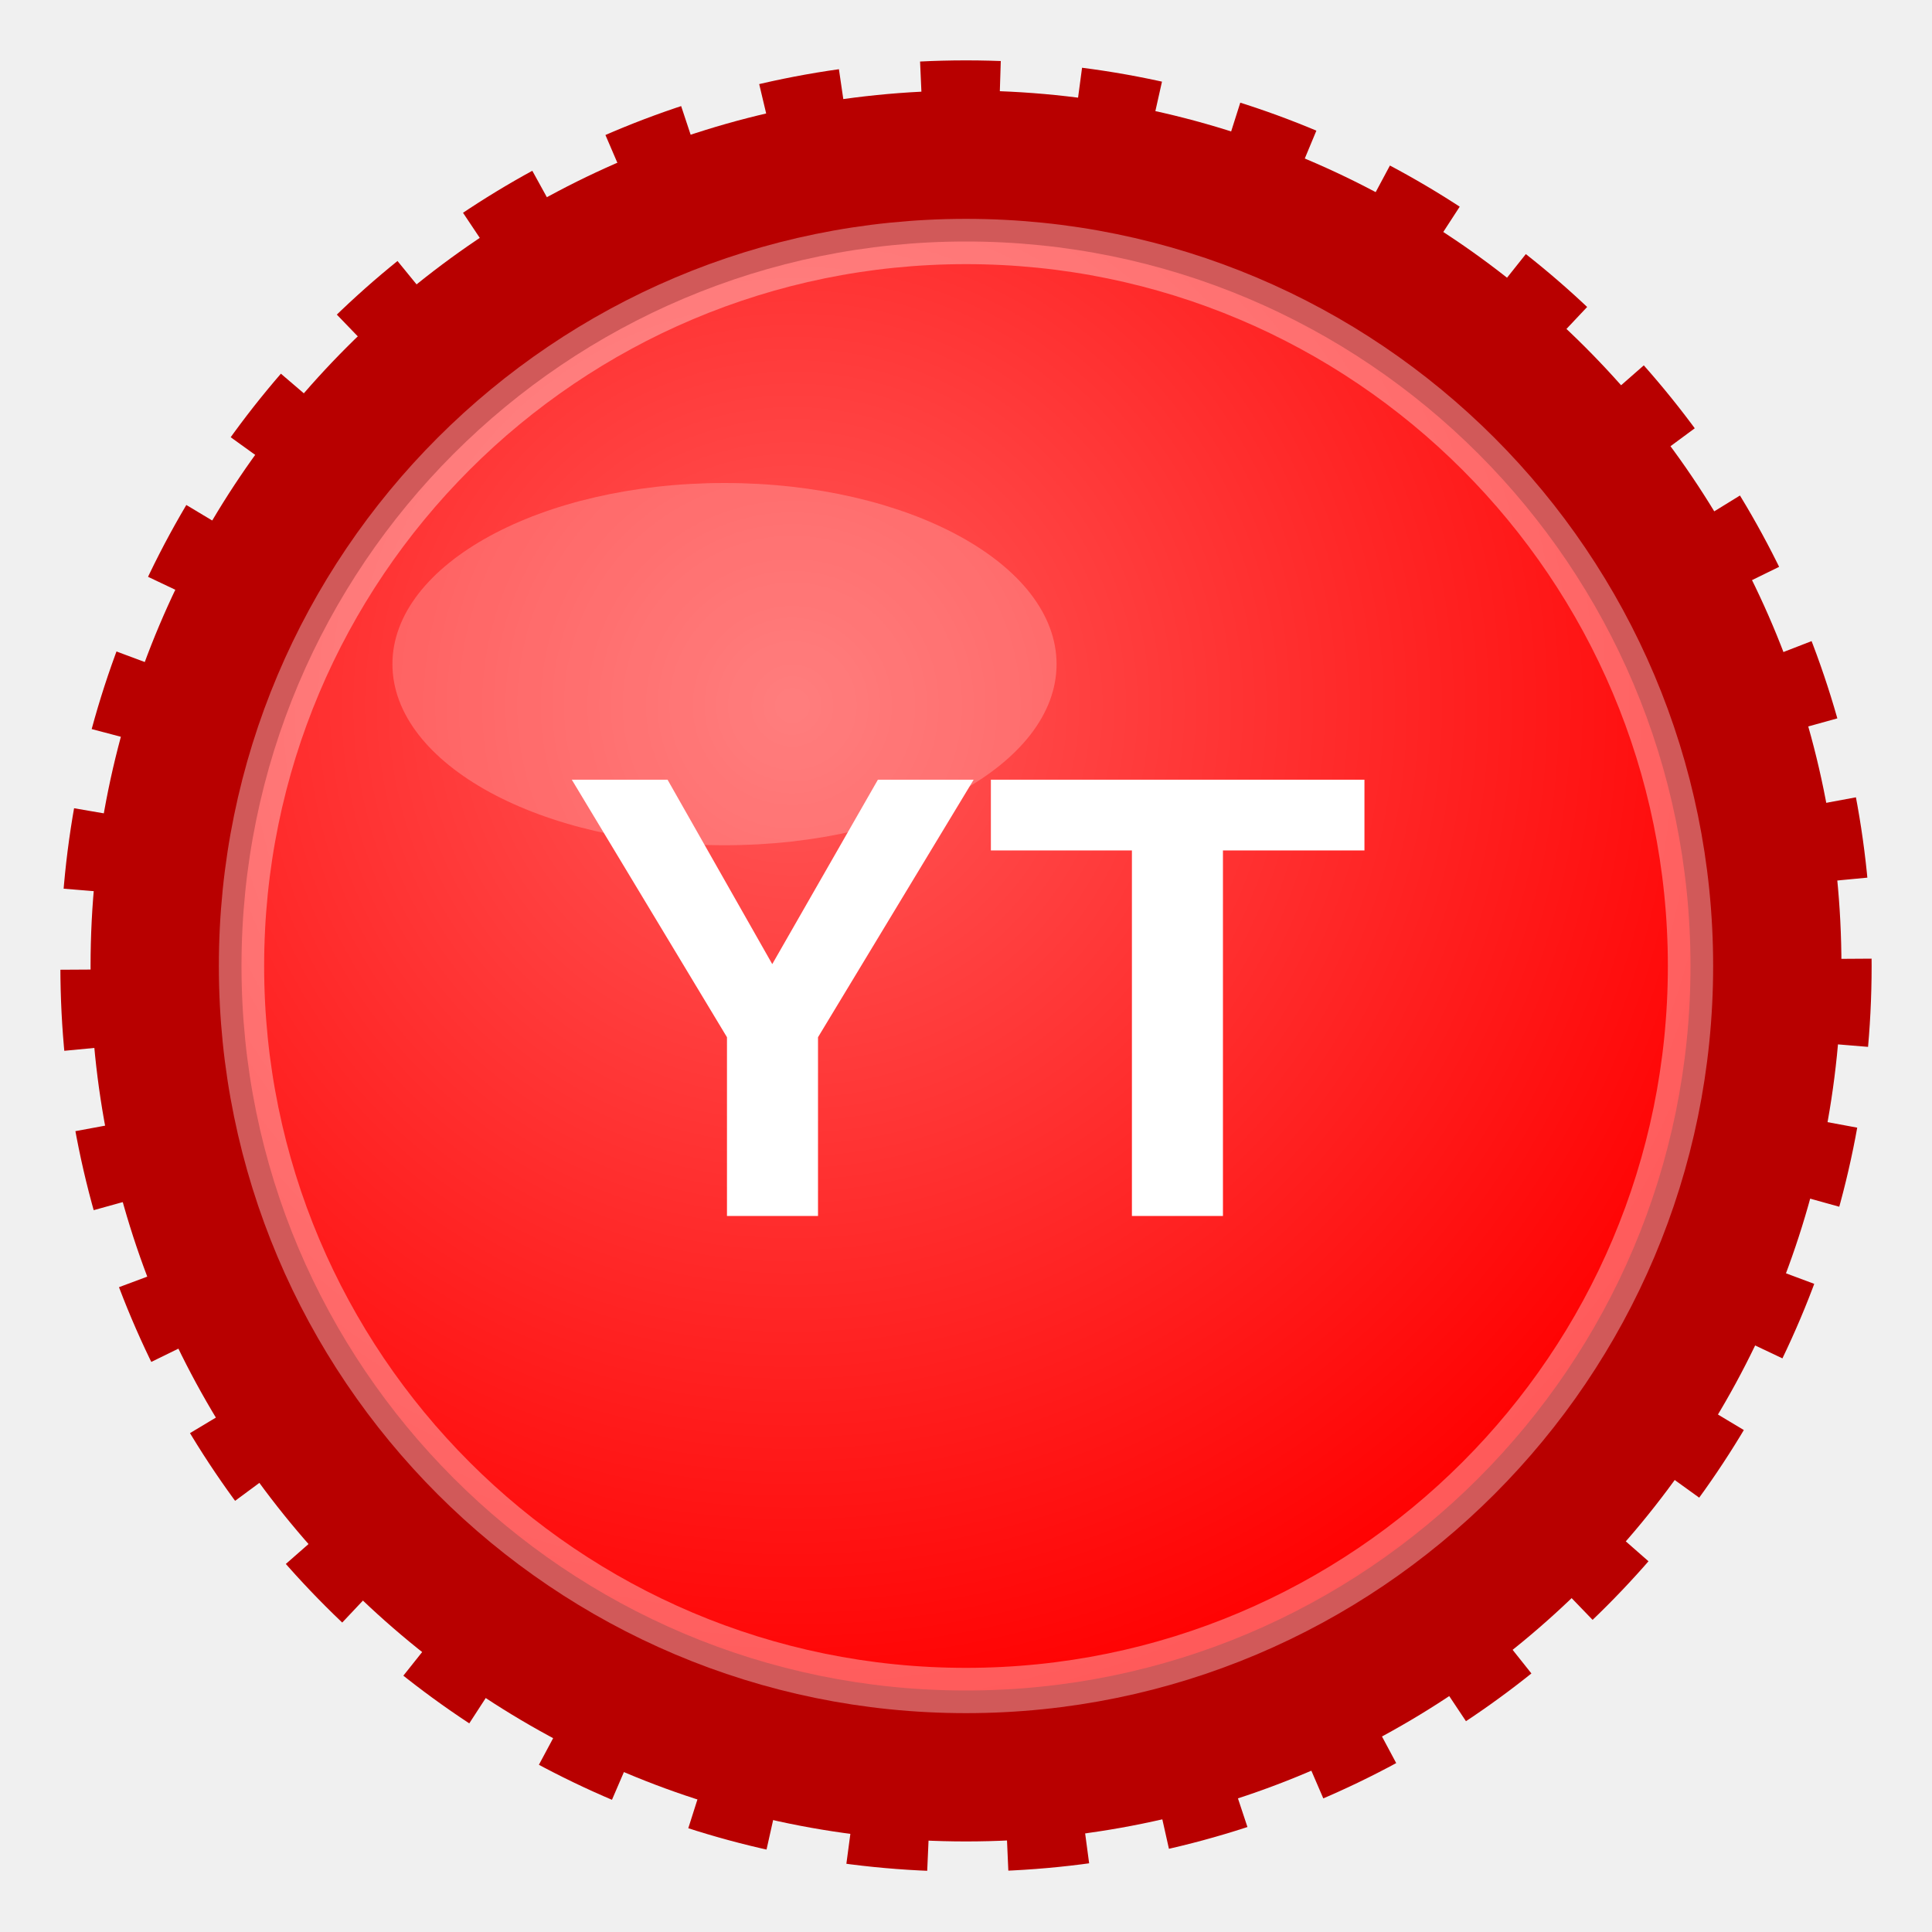
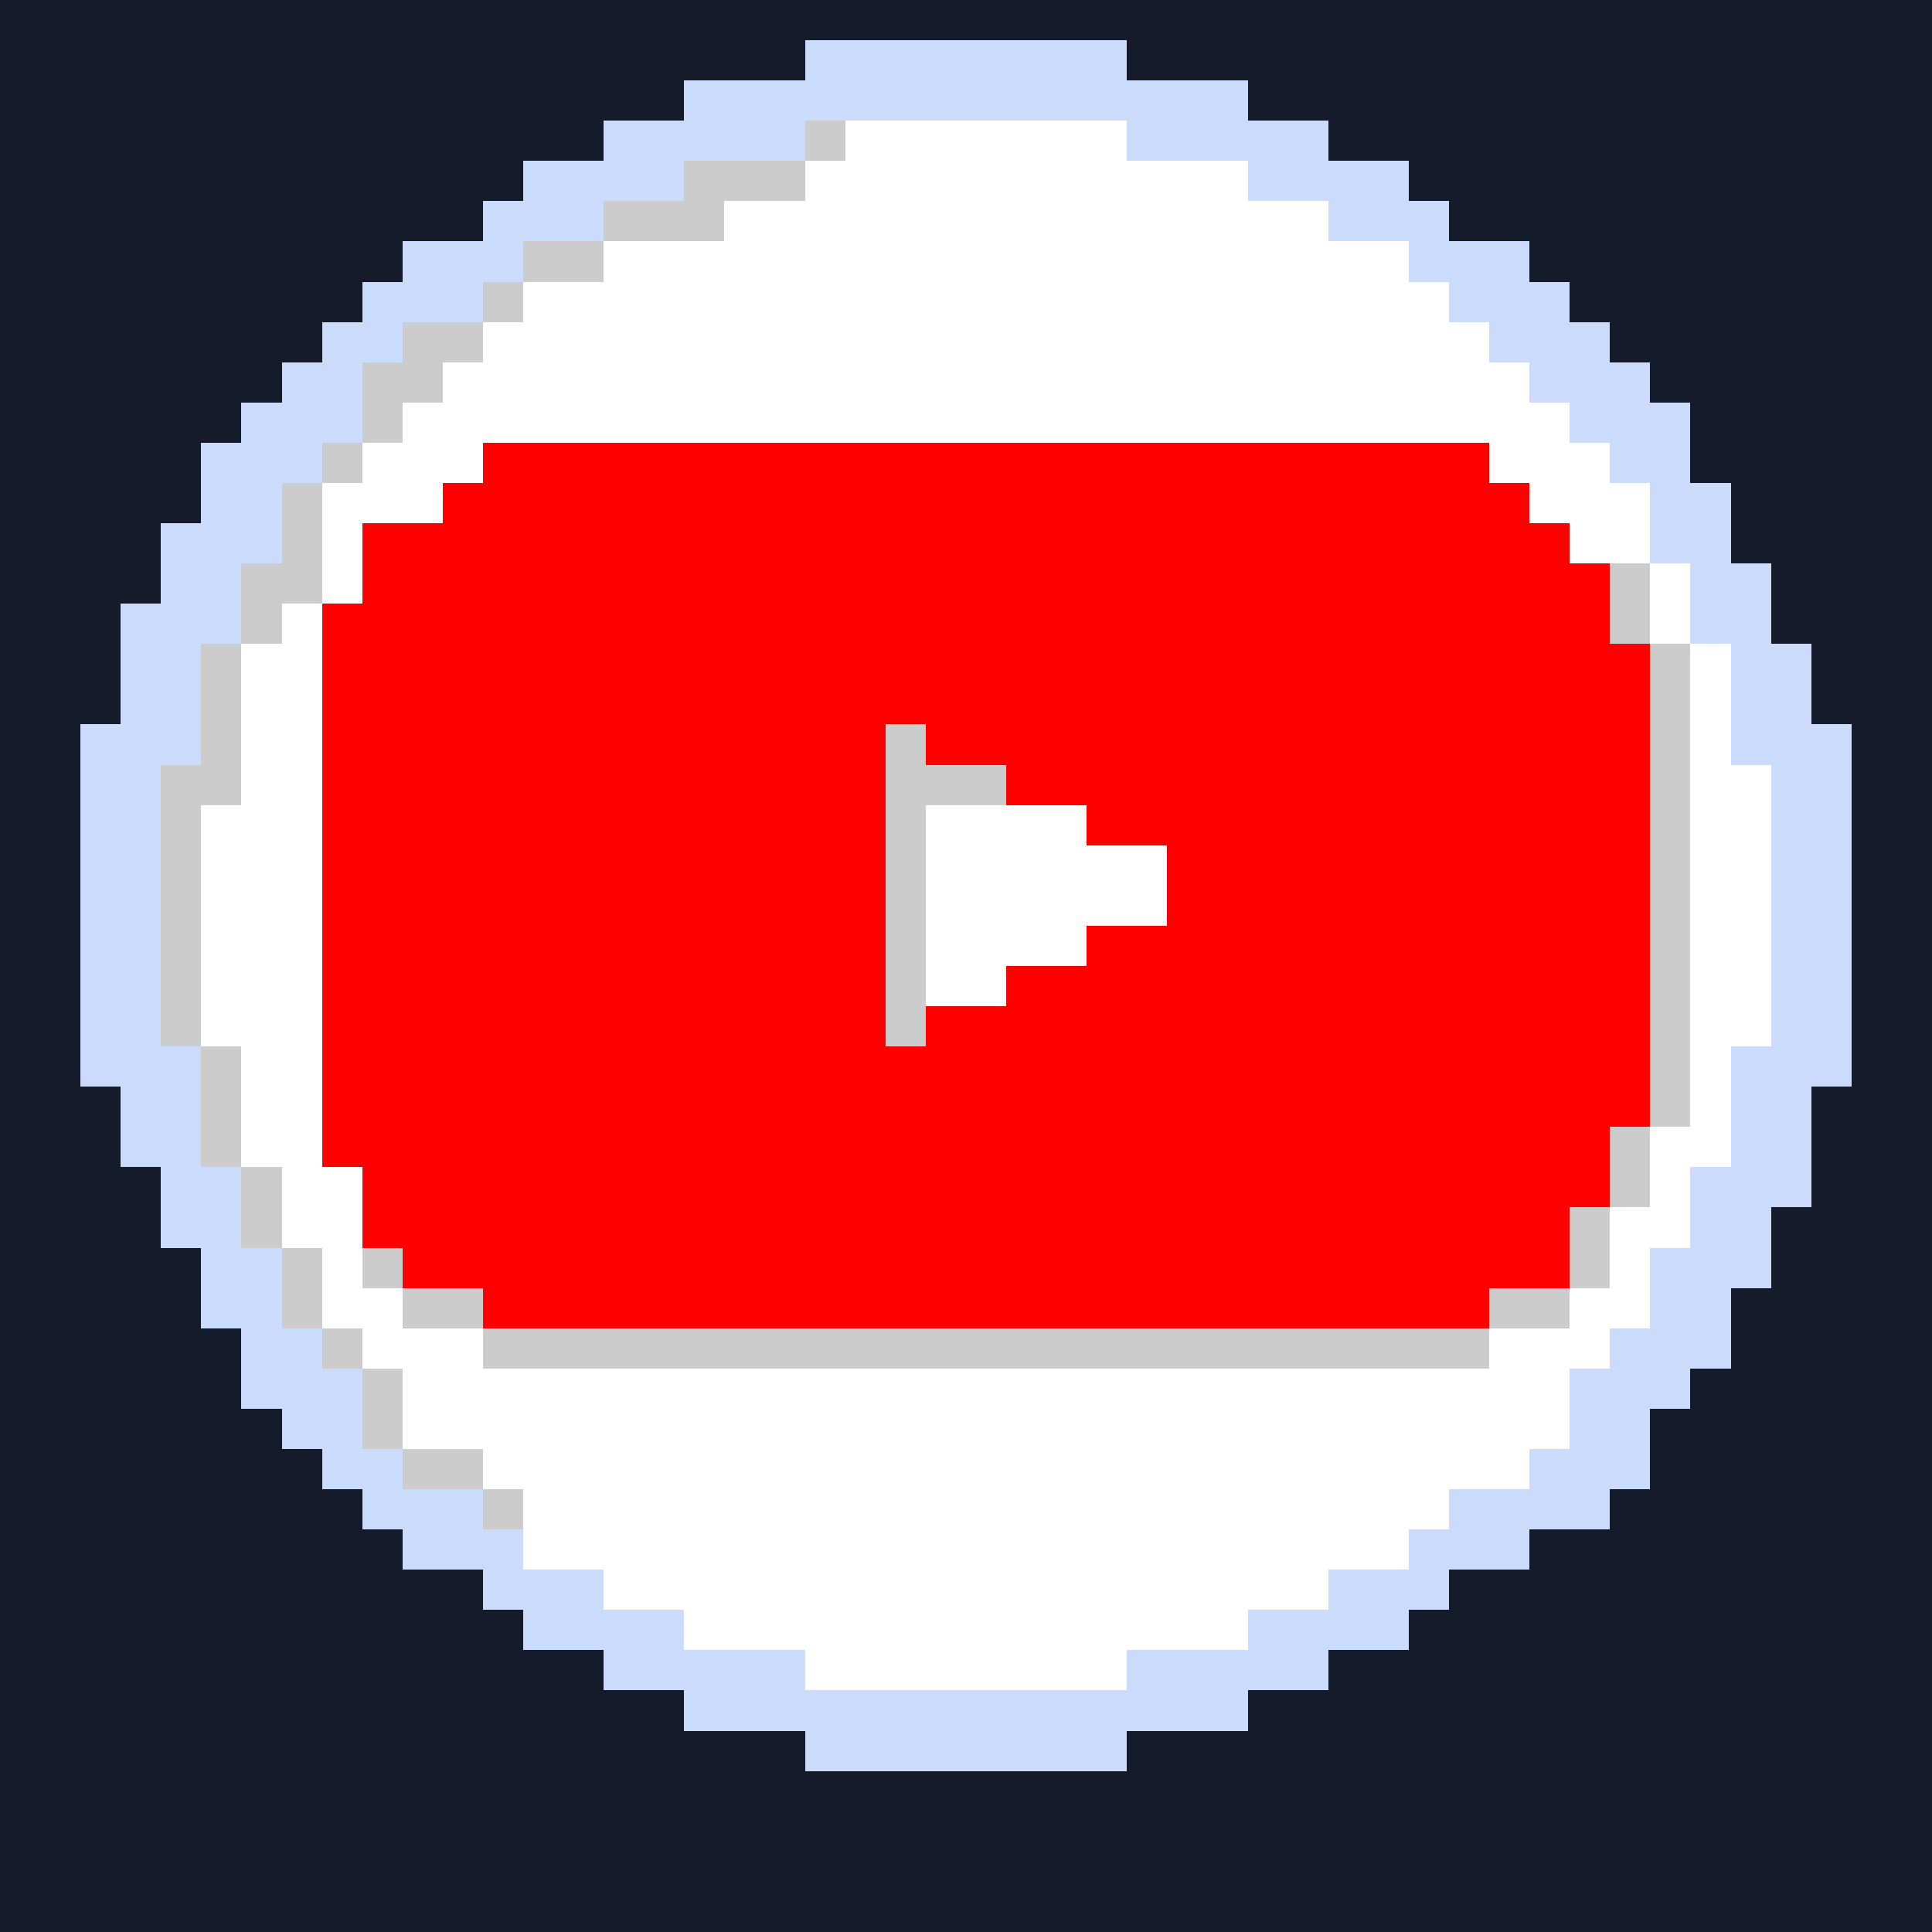
- <svg xmlns="http://www.w3.org/2000/svg" viewBox="0 0 64 64" width="64" height="64" role="img" aria-label="YouTube coin">
-   <defs>
-     <radialGradient id="gba9bf056" cx="38%" cy="32%" r="72%">
-       <stop offset="0%" stop-color="#ff5959" />
-       <stop offset="100%" stop-color="#ff0000" />
-     </radialGradient>
-   </defs>
-   <g opacity="1">
-     <circle cx="32" cy="32" r="29" fill="#b80000" />
-     <circle cx="32" cy="32" r="29" fill="none" stroke="#b80000" stroke-width="2" stroke-dasharray="2.6 2.6" />
-     <circle cx="32" cy="32" r="24" fill="url(#gba9bf056)" />
-     <circle cx="32" cy="32" r="24" fill="none" stroke="#ffffff" stroke-width="1.5" opacity="0.35" />
-     <ellipse cx="24" cy="22" rx="11" ry="6" fill="#ffffff" opacity="0.22" />
-     <text x="32" y="33" text-anchor="middle" dominant-baseline="central" font-family="Arial, Helvetica, sans-serif" font-weight="800" font-size="21" fill="#ffffff">YT</text>
-   </g>
+ <svg xmlns="http://www.w3.org/2000/svg" version="1.1" width="48" height="48" shape-rendering="crispEdges">
+   <rect x="0" y="0" width="48" height="1" fill="#161B2C" />
+   <rect x="0" y="1" width="20" height="1" fill="#161B2C" />
+   <rect x="20" y="1" width="8" height="2" fill="#CBDBFC" />
+   <rect x="28" y="1" width="20" height="1" fill="#161B2C" />
+   <rect x="0" y="2" width="17" height="1" fill="#161B2C" />
+   <rect x="17" y="2" width="3" height="2" fill="#CBDBFC" />
+   <rect x="28" y="2" width="3" height="2" fill="#CBDBFC" />
+   <rect x="31" y="2" width="17" height="1" fill="#161B2C" />
+   <rect x="0" y="3" width="15" height="1" fill="#161B2C" />
+   <rect x="15" y="3" width="2" height="2" fill="#CBDBFC" />
+   <rect x="20" y="3" width="1" height="1" fill="#CCCCCC" />
+   <rect x="21" y="3" width="7" height="8" fill="#FFFFFF" />
+   <rect x="31" y="3" width="2" height="2" fill="#CBDBFC" />
+   <rect x="33" y="3" width="15" height="1" fill="#161B2C" />
+   <rect x="0" y="4" width="13" height="1" fill="#161B2C" />
+   <rect x="13" y="4" width="2" height="2" fill="#CBDBFC" />
+   <rect x="17" y="4" width="3" height="1" fill="#CCCCCC" />
+   <rect x="20" y="4" width="1" height="7" fill="#FFFFFF" />
+   <rect x="28" y="4" width="3" height="7" fill="#FFFFFF" />
+   <rect x="33" y="4" width="2" height="2" fill="#CBDBFC" />
+   <rect x="35" y="4" width="13" height="1" fill="#161B2C" />
+   <rect x="0" y="5" width="12" height="1" fill="#161B2C" />
+   <rect x="12" y="5" width="1" height="2" fill="#CBDBFC" />
+   <rect x="15" y="5" width="3" height="1" fill="#CCCCCC" />
+   <rect x="18" y="5" width="2" height="6" fill="#FFFFFF" />
+   <rect x="31" y="5" width="2" height="6" fill="#FFFFFF" />
+   <rect x="35" y="5" width="1" height="2" fill="#CBDBFC" />
+   <rect x="36" y="5" width="12" height="1" fill="#161B2C" />
+   <rect x="0" y="6" width="10" height="1" fill="#161B2C" />
+   <rect x="10" y="6" width="2" height="2" fill="#CBDBFC" />
+   <rect x="13" y="6" width="2" height="1" fill="#CCCCCC" />
+   <rect x="15" y="6" width="3" height="5" fill="#FFFFFF" />
+   <rect x="33" y="6" width="2" height="5" fill="#FFFFFF" />
+   <rect x="36" y="6" width="2" height="2" fill="#CBDBFC" />
+   <rect x="38" y="6" width="10" height="1" fill="#161B2C" />
+   <rect x="0" y="7" width="9" height="1" fill="#161B2C" />
+   <rect x="9" y="7" width="1" height="2" fill="#CBDBFC" />
+   <rect x="12" y="7" width="1" height="1" fill="#CCCCCC" />
+   <rect x="13" y="7" width="2" height="4" fill="#FFFFFF" />
+   <rect x="35" y="7" width="1" height="4" fill="#FFFFFF" />
+   <rect x="38" y="7" width="1" height="3" fill="#CBDBFC" />
+   <rect x="39" y="7" width="9" height="1" fill="#161B2C" />
+   <rect x="0" y="8" width="8" height="1" fill="#161B2C" />
+   <rect x="8" y="8" width="1" height="3" fill="#CBDBFC" />
+   <rect x="10" y="8" width="2" height="1" fill="#CCCCCC" />
+   <rect x="12" y="8" width="1" height="3" fill="#FFFFFF" />
+   <rect x="36" y="8" width="1" height="3" fill="#FFFFFF" />
+   <rect x="37" y="8" width="1" height="1" fill="#CBDBFC" />
+   <rect x="39" y="8" width="1" height="3" fill="#CBDBFC" />
+   <rect x="40" y="8" width="8" height="1" fill="#161B2C" />
+   <rect x="0" y="9" width="7" height="1" fill="#161B2C" />
+   <rect x="7" y="9" width="1" height="3" fill="#CBDBFC" />
+   <rect x="9" y="9" width="2" height="1" fill="#CCCCCC" />
+   <rect x="11" y="9" width="1" height="3" fill="#FFFFFF" />
+   <rect x="37" y="9" width="1" height="3" fill="#FFFFFF" />
+   <rect x="40" y="9" width="1" height="3" fill="#CBDBFC" />
+   <rect x="41" y="9" width="7" height="1" fill="#161B2C" />
+   <rect x="0" y="10" width="6" height="1" fill="#161B2C" />
+   <rect x="6" y="10" width="1" height="4" fill="#CBDBFC" />
+   <rect x="9" y="10" width="1" height="1" fill="#CCCCCC" />
+   <rect x="10" y="10" width="1" height="3" fill="#FFFFFF" />
+   <rect x="38" y="10" width="1" height="3" fill="#FFFFFF" />
+   <rect x="41" y="10" width="1" height="4" fill="#CBDBFC" />
+   <rect x="42" y="10" width="6" height="2" fill="#161B2C" />
+   <rect x="0" y="11" width="5" height="2" fill="#161B2C" />
+   <rect x="5" y="11" width="1" height="5" fill="#CBDBFC" />
+   <rect x="8" y="11" width="1" height="1" fill="#CCCCCC" />
+   <rect x="9" y="11" width="1" height="2" fill="#FFFFFF" />
+   <rect x="12" y="11" width="25" height="7" fill="#FF0000" />
+   <rect x="39" y="11" width="1" height="3" fill="#FFFFFF" />
+   <rect x="7" y="12" width="1" height="3" fill="#CCCCCC" />
+   <rect x="8" y="12" width="1" height="3" fill="#FFFFFF" />
+   <rect x="11" y="12" width="1" height="20" fill="#FF0000" />
+   <rect x="37" y="12" width="1" height="20" fill="#FF0000" />
+   <rect x="40" y="12" width="1" height="2" fill="#FFFFFF" />
+   <rect x="42" y="12" width="1" height="4" fill="#CBDBFC" />
+   <rect x="43" y="12" width="5" height="2" fill="#161B2C" />
+   <rect x="0" y="13" width="4" height="2" fill="#161B2C" />
+   <rect x="4" y="13" width="1" height="6" fill="#CBDBFC" />
+   <rect x="9" y="13" width="2" height="18" fill="#FF0000" />
+   <rect x="38" y="13" width="1" height="19" fill="#FF0000" />
+   <rect x="6" y="14" width="1" height="2" fill="#CCCCCC" />
+   <rect x="39" y="14" width="1" height="16" fill="#FF0000" />
+   <rect x="40" y="14" width="1" height="2" fill="#CCCCCC" />
+   <rect x="41" y="14" width="1" height="2" fill="#FFFFFF" />
+   <rect x="43" y="14" width="1" height="5" fill="#CBDBFC" />
+   <rect x="44" y="14" width="4" height="2" fill="#161B2C" />
+   <rect x="0" y="15" width="3" height="3" fill="#161B2C" />
+   <rect x="3" y="15" width="1" height="14" fill="#CBDBFC" />
+   <rect x="7" y="15" width="1" height="16" fill="#FFFFFF" />
+   <rect x="8" y="15" width="1" height="14" fill="#FF0000" />
+   <rect x="5" y="16" width="1" height="4" fill="#CCCCCC" />
+   <rect x="6" y="16" width="1" height="13" fill="#FFFFFF" />
+   <rect x="40" y="16" width="1" height="12" fill="#FF0000" />
+   <rect x="41" y="16" width="1" height="12" fill="#CCCCCC" />
+   <rect x="42" y="16" width="1" height="13" fill="#FFFFFF" />
+   <rect x="44" y="16" width="1" height="14" fill="#CBDBFC" />
+   <rect x="45" y="16" width="3" height="2" fill="#161B2C" />
+   <rect x="0" y="18" width="2" height="30" fill="#161B2C" />
+   <rect x="2" y="18" width="1" height="9" fill="#CBDBFC" />
+   <rect x="12" y="18" width="10" height="15" fill="#FF0000" />
+   <rect x="22" y="18" width="1" height="8" fill="#CCCCCC" />
+   <rect x="23" y="18" width="14" height="1" fill="#FF0000" />
+   <rect x="45" y="18" width="1" height="9" fill="#CBDBFC" />
+   <rect x="46" y="18" width="2" height="30" fill="#161B2C" />
+   <rect x="4" y="19" width="1" height="7" fill="#CCCCCC" />
+   <rect x="23" y="19" width="2" height="1" fill="#CCCCCC" />
+   <rect x="25" y="19" width="12" height="1" fill="#FF0000" />
+   <rect x="43" y="19" width="1" height="7" fill="#FFFFFF" />
+   <rect x="5" y="20" width="1" height="6" fill="#FFFFFF" />
+   <rect x="23" y="20" width="4" height="4" fill="#FFFFFF" />
+   <rect x="27" y="20" width="10" height="1" fill="#FF0000" />
+   <rect x="27" y="21" width="2" height="2" fill="#FFFFFF" />
+   <rect x="29" y="21" width="8" height="12" fill="#FF0000" />
+   <rect x="27" y="23" width="2" height="10" fill="#FF0000" />
+   <rect x="23" y="24" width="2" height="1" fill="#FFFFFF" />
+   <rect x="25" y="24" width="2" height="9" fill="#FF0000" />
+   <rect x="23" y="25" width="2" height="8" fill="#FF0000" />
+   <rect x="4" y="26" width="1" height="5" fill="#CBDBFC" />
+   <rect x="5" y="26" width="1" height="3" fill="#CCCCCC" />
+   <rect x="22" y="26" width="1" height="7" fill="#FF0000" />
+   <rect x="43" y="26" width="1" height="6" fill="#CBDBFC" />
+   <rect x="2" y="27" width="1" height="21" fill="#161B2C" />
+   <rect x="45" y="27" width="1" height="21" fill="#161B2C" />
+   <rect x="40" y="28" width="1" height="2" fill="#CCCCCC" />
+   <rect x="41" y="28" width="1" height="3" fill="#FFFFFF" />
+   <rect x="3" y="29" width="1" height="19" fill="#161B2C" />
+   <rect x="5" y="29" width="1" height="4" fill="#CBDBFC" />
+   <rect x="6" y="29" width="1" height="2" fill="#CCCCCC" />
+   <rect x="8" y="29" width="1" height="4" fill="#FFFFFF" />
+   <rect x="42" y="29" width="1" height="5" fill="#CBDBFC" />
+   <rect x="39" y="30" width="1" height="2" fill="#CCCCCC" />
+   <rect x="40" y="30" width="1" height="3" fill="#FFFFFF" />
+   <rect x="44" y="30" width="1" height="18" fill="#161B2C" />
+   <rect x="4" y="31" width="1" height="17" fill="#161B2C" />
+   <rect x="6" y="31" width="1" height="4" fill="#CBDBFC" />
+   <rect x="7" y="31" width="1" height="2" fill="#CCCCCC" />
+   <rect x="9" y="31" width="1" height="1" fill="#CCCCCC" />
+   <rect x="10" y="31" width="1" height="1" fill="#FF0000" />
+   <rect x="41" y="31" width="1" height="4" fill="#CBDBFC" />
+   <rect x="9" y="32" width="1" height="2" fill="#FFFFFF" />
+   <rect x="10" y="32" width="2" height="1" fill="#CCCCCC" />
+   <rect x="37" y="32" width="2" height="1" fill="#CCCCCC" />
+   <rect x="39" y="32" width="1" height="2" fill="#FFFFFF" />
+   <rect x="43" y="32" width="1" height="16" fill="#161B2C" />
+   <rect x="5" y="33" width="1" height="15" fill="#161B2C" />
+   <rect x="7" y="33" width="1" height="3" fill="#CBDBFC" />
+   <rect x="8" y="33" width="1" height="1" fill="#CCCCCC" />
+   <rect x="10" y="33" width="2" height="3" fill="#FFFFFF" />
+   <rect x="12" y="33" width="25" height="1" fill="#CCCCCC" />
+   <rect x="37" y="33" width="2" height="3" fill="#FFFFFF" />
+   <rect x="40" y="33" width="1" height="4" fill="#CBDBFC" />
+   <rect x="8" y="34" width="1" height="3" fill="#CBDBFC" />
+   <rect x="9" y="34" width="1" height="2" fill="#CCCCCC" />
+   <rect x="12" y="34" width="25" height="3" fill="#FFFFFF" />
+   <rect x="39" y="34" width="1" height="4" fill="#CBDBFC" />
+   <rect x="42" y="34" width="1" height="14" fill="#161B2C" />
+   <rect x="6" y="35" width="1" height="13" fill="#161B2C" />
+   <rect x="41" y="35" width="1" height="13" fill="#161B2C" />
+   <rect x="7" y="36" width="1" height="12" fill="#161B2C" />
+   <rect x="9" y="36" width="1" height="2" fill="#CBDBFC" />
+   <rect x="10" y="36" width="2" height="1" fill="#CCCCCC" />
+   <rect x="37" y="36" width="1" height="1" fill="#FFFFFF" />
+   <rect x="38" y="36" width="1" height="2" fill="#CBDBFC" />
+   <rect x="8" y="37" width="1" height="11" fill="#161B2C" />
+   <rect x="10" y="37" width="2" height="2" fill="#CBDBFC" />
+   <rect x="12" y="37" width="1" height="1" fill="#CCCCCC" />
+   <rect x="13" y="37" width="23" height="1" fill="#FFFFFF" />
+   <rect x="36" y="37" width="2" height="2" fill="#CBDBFC" />
+   <rect x="40" y="37" width="1" height="11" fill="#161B2C" />
+   <rect x="9" y="38" width="1" height="10" fill="#161B2C" />
+   <rect x="12" y="38" width="1" height="2" fill="#CBDBFC" />
+   <rect x="13" y="38" width="22" height="1" fill="#FFFFFF" />
+   <rect x="35" y="38" width="1" height="2" fill="#CBDBFC" />
+   <rect x="38" y="38" width="2" height="10" fill="#161B2C" />
+   <rect x="10" y="39" width="2" height="9" fill="#161B2C" />
+   <rect x="13" y="39" width="2" height="2" fill="#CBDBFC" />
+   <rect x="15" y="39" width="18" height="1" fill="#FFFFFF" />
+   <rect x="33" y="39" width="2" height="2" fill="#CBDBFC" />
+   <rect x="36" y="39" width="2" height="9" fill="#161B2C" />
+   <rect x="12" y="40" width="1" height="8" fill="#161B2C" />
+   <rect x="15" y="40" width="2" height="2" fill="#CBDBFC" />
+   <rect x="17" y="40" width="14" height="1" fill="#FFFFFF" />
+   <rect x="31" y="40" width="2" height="2" fill="#CBDBFC" />
+   <rect x="35" y="40" width="1" height="8" fill="#161B2C" />
+   <rect x="13" y="41" width="2" height="7" fill="#161B2C" />
+   <rect x="17" y="41" width="3" height="2" fill="#CBDBFC" />
+   <rect x="20" y="41" width="8" height="1" fill="#FFFFFF" />
+   <rect x="28" y="41" width="3" height="2" fill="#CBDBFC" />
+   <rect x="33" y="41" width="2" height="7" fill="#161B2C" />
+   <rect x="15" y="42" width="2" height="6" fill="#161B2C" />
+   <rect x="20" y="42" width="8" height="2" fill="#CBDBFC" />
+   <rect x="31" y="42" width="2" height="6" fill="#161B2C" />
+   <rect x="17" y="43" width="3" height="5" fill="#161B2C" />
+   <rect x="28" y="43" width="3" height="5" fill="#161B2C" />
+   <rect x="20" y="44" width="8" height="4" fill="#161B2C" />
</svg>
